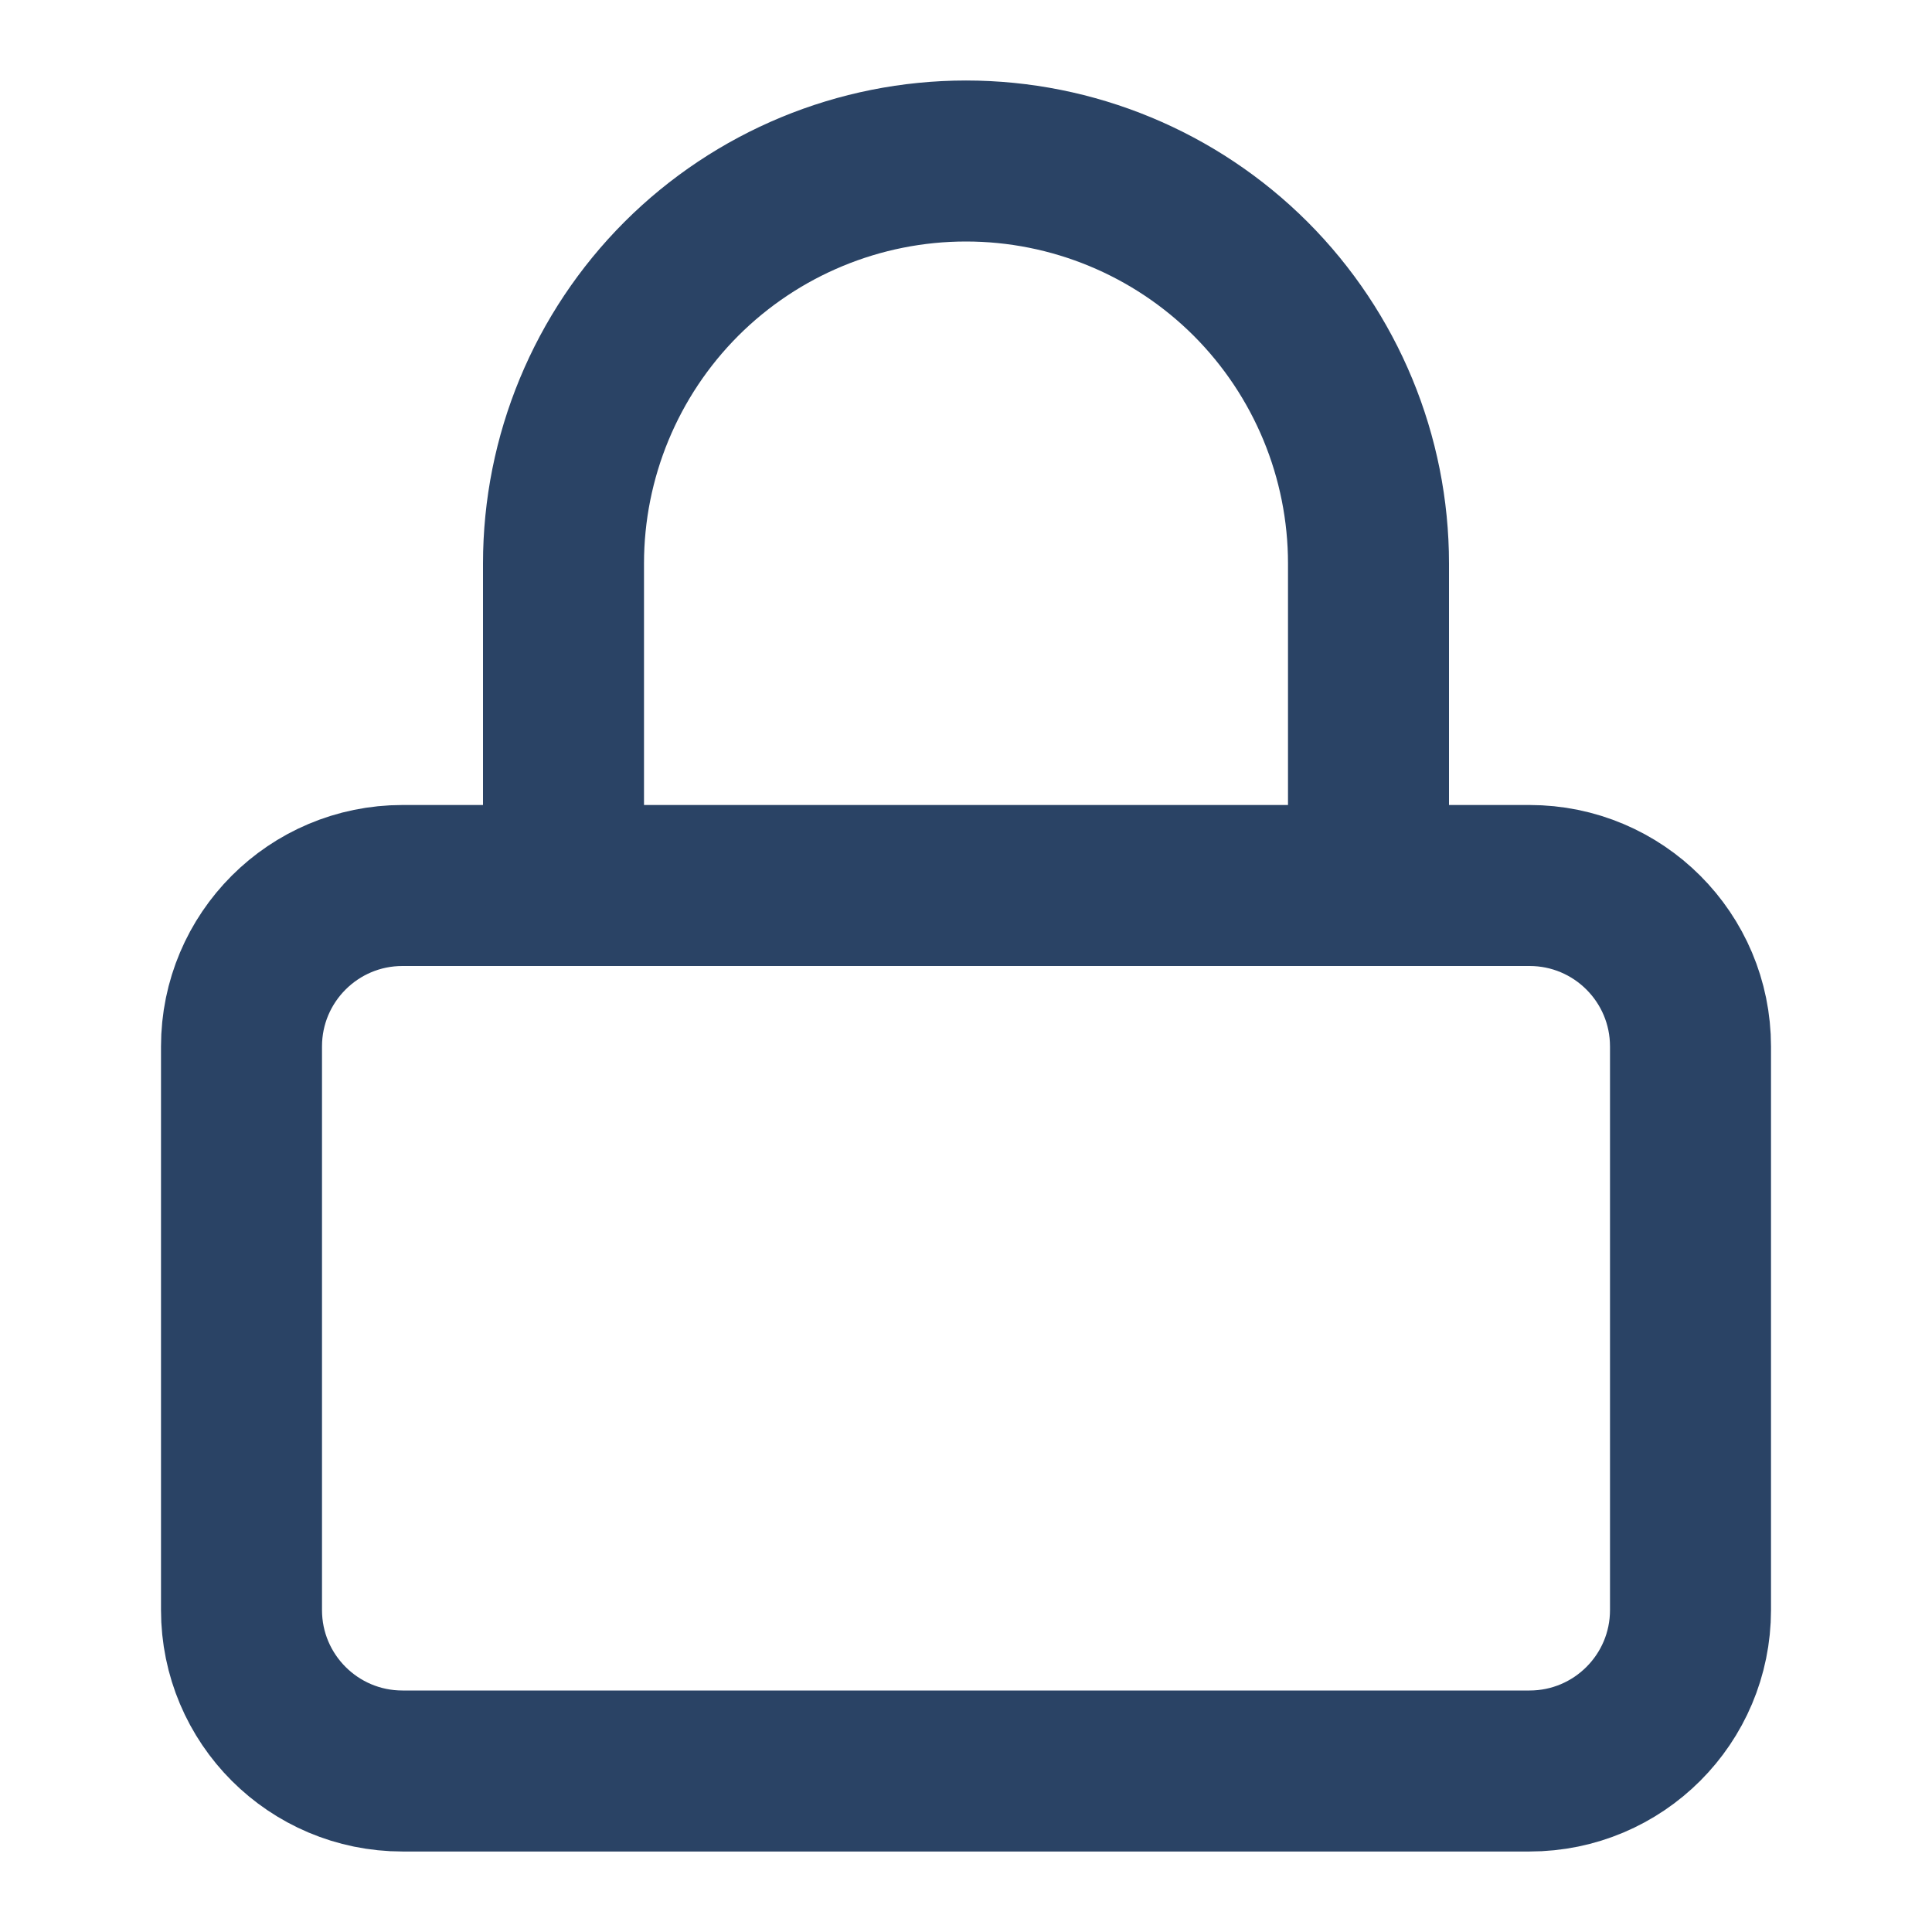
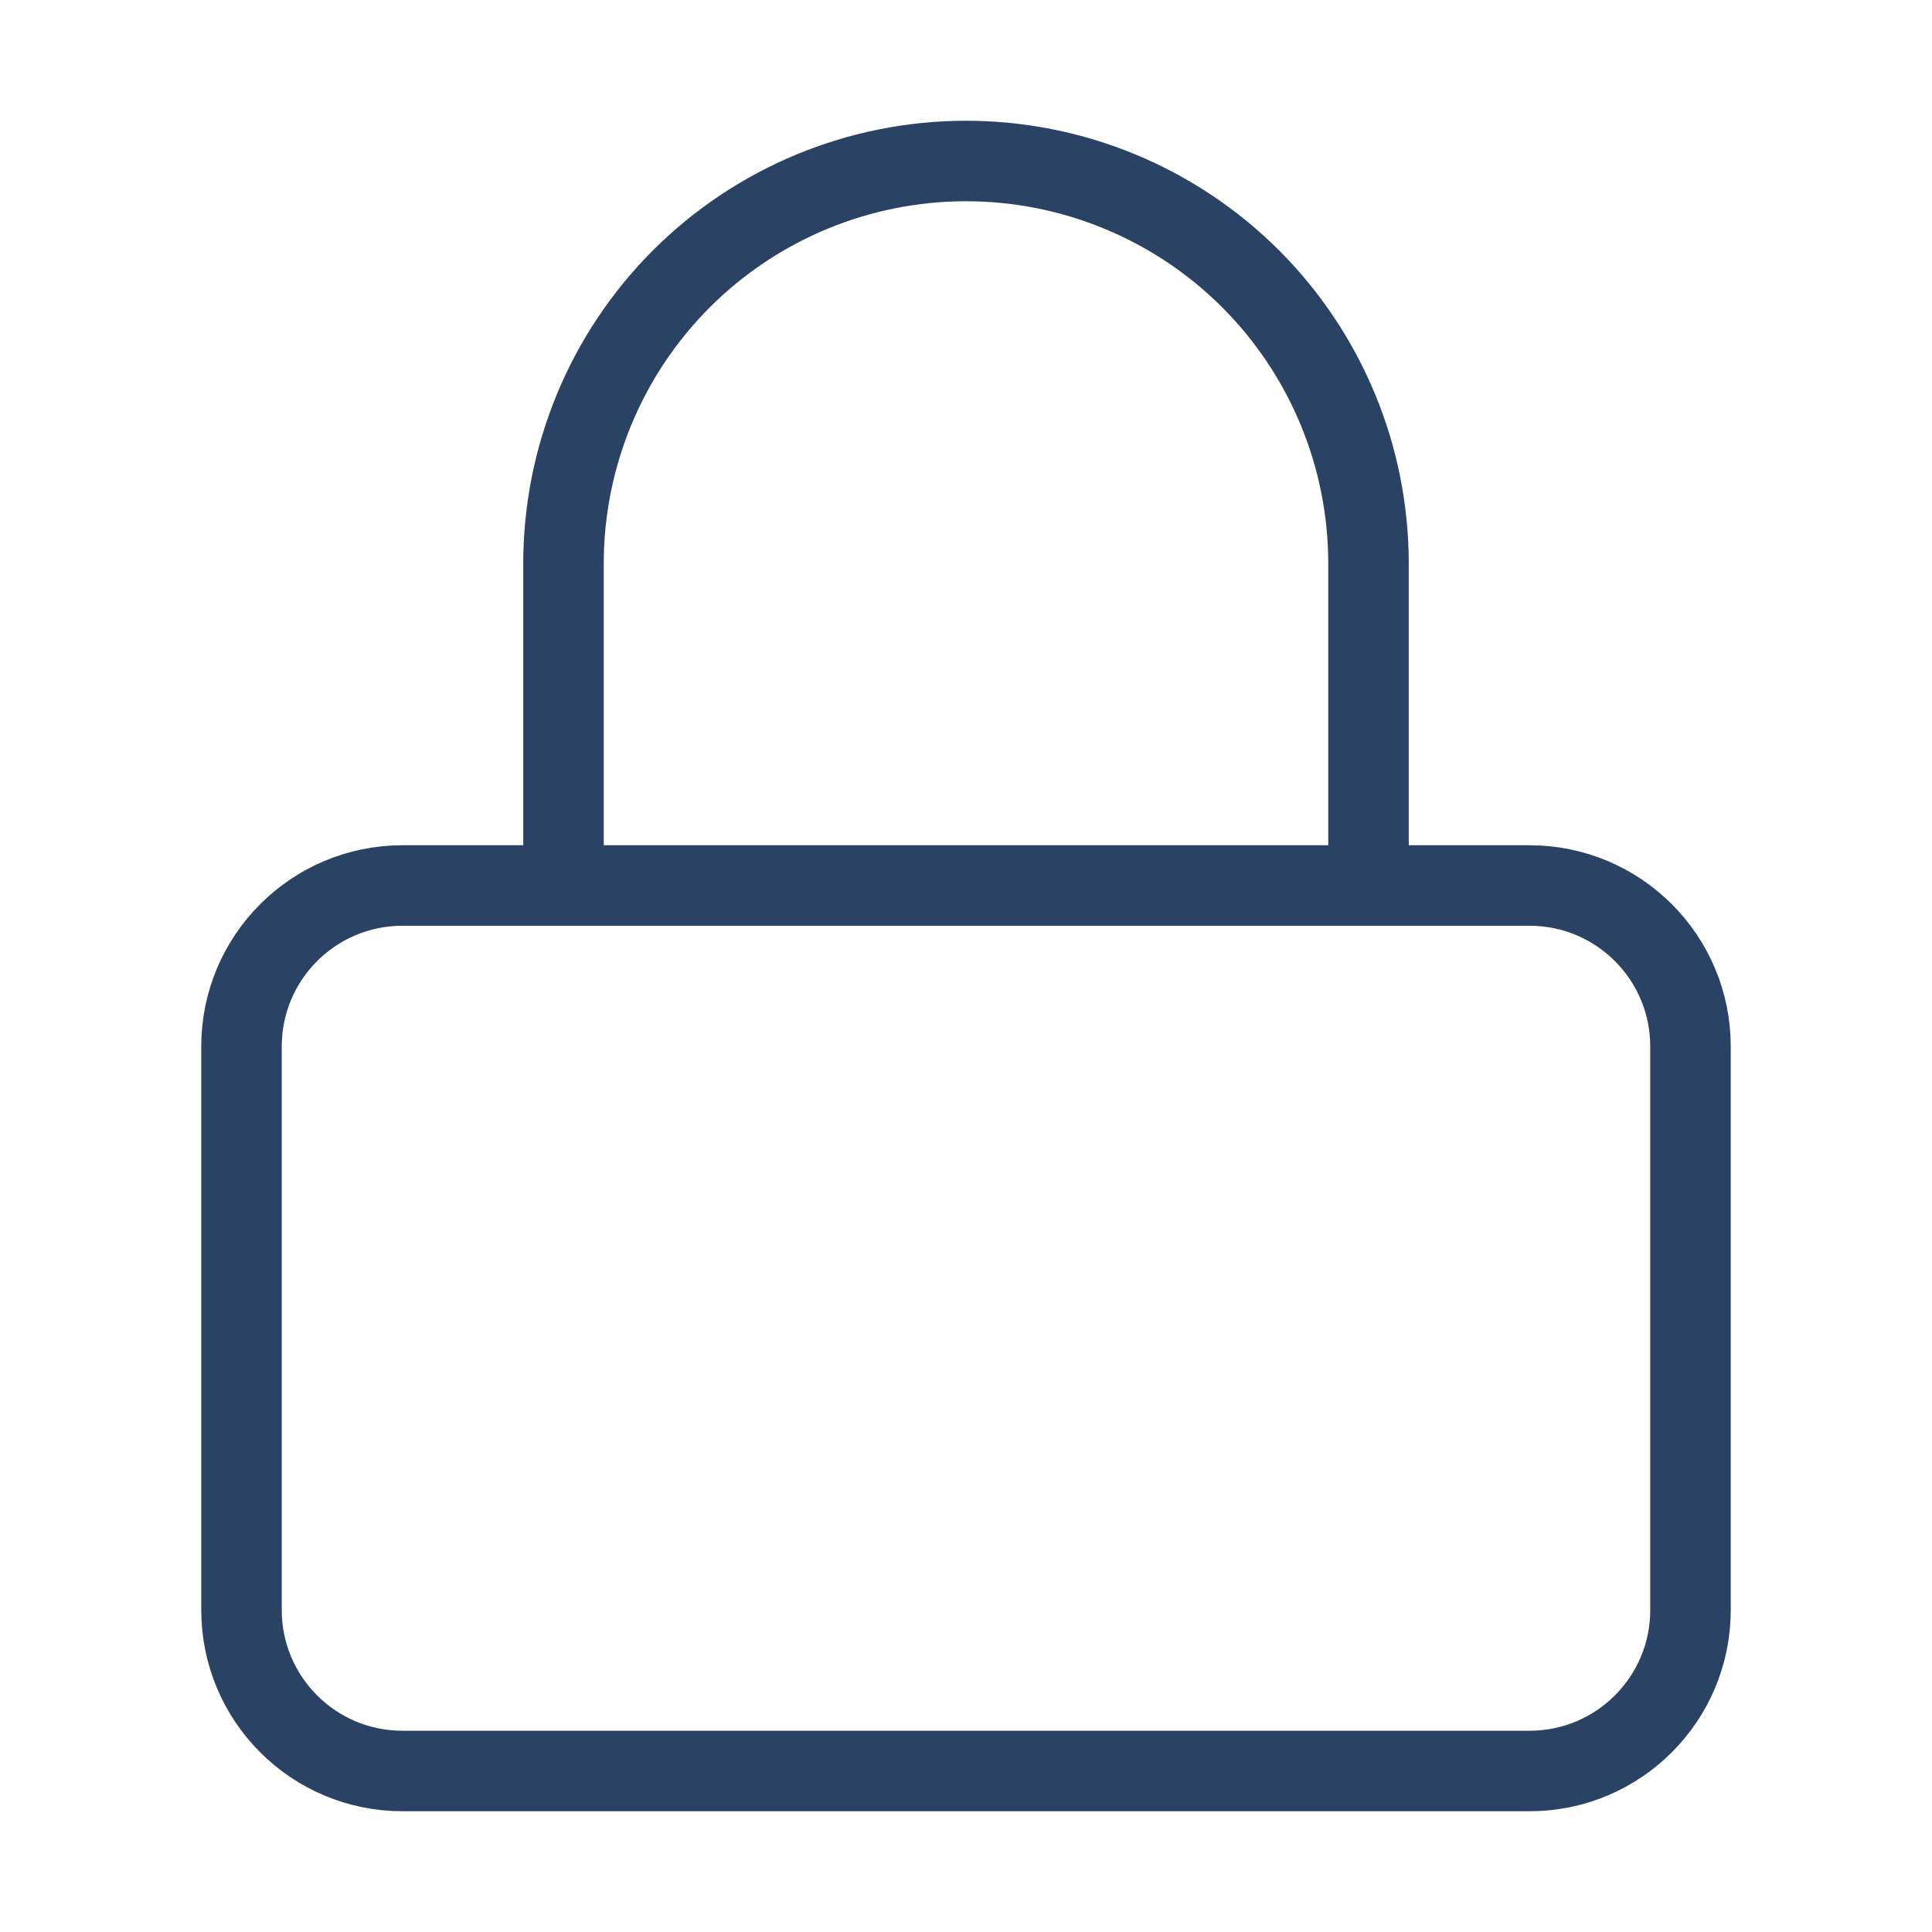
<svg xmlns="http://www.w3.org/2000/svg" width="24" height="24" viewBox="0 0 24 24" fill="none">
-   <path d="M19 11H5C3.895 11 3 11.895 3 13V20C3 21.105 3.895 22 5 22H19C20.105 22 21 21.105 21 20V13C21 11.895 20.105 11 19 11Z" stroke="#2A4365" stroke-width="2" stroke-linecap="round" stroke-linejoin="round" />
-   <path d="M7 11V7C7 5.674 7.527 4.402 8.464 3.464C9.402 2.527 10.674 2 12 2C13.326 2 14.598 2.527 15.536 3.464C16.473 4.402 17 5.674 17 7V11" stroke="#2A4365" stroke-width="2" stroke-linecap="round" stroke-linejoin="round" />
+   <path d="M19 11H5C3.895 11 3 11.895 3 13V20C3 21.105 3.895 22 5 22H19C20.105 22 21 21.105 21 20V13C21 11.895 20.105 11 19 11Z" stroke="#2A4365" strokeWidth="2" strokeLinecap="round" strokeLinejoin="round" />
+   <path d="M7 11V7C7 5.674 7.527 4.402 8.464 3.464C9.402 2.527 10.674 2 12 2C13.326 2 14.598 2.527 15.536 3.464C16.473 4.402 17 5.674 17 7V11" stroke="#2A4365" strokeWidth="2" strokeLinecap="round" strokeLinejoin="round" />
</svg>
